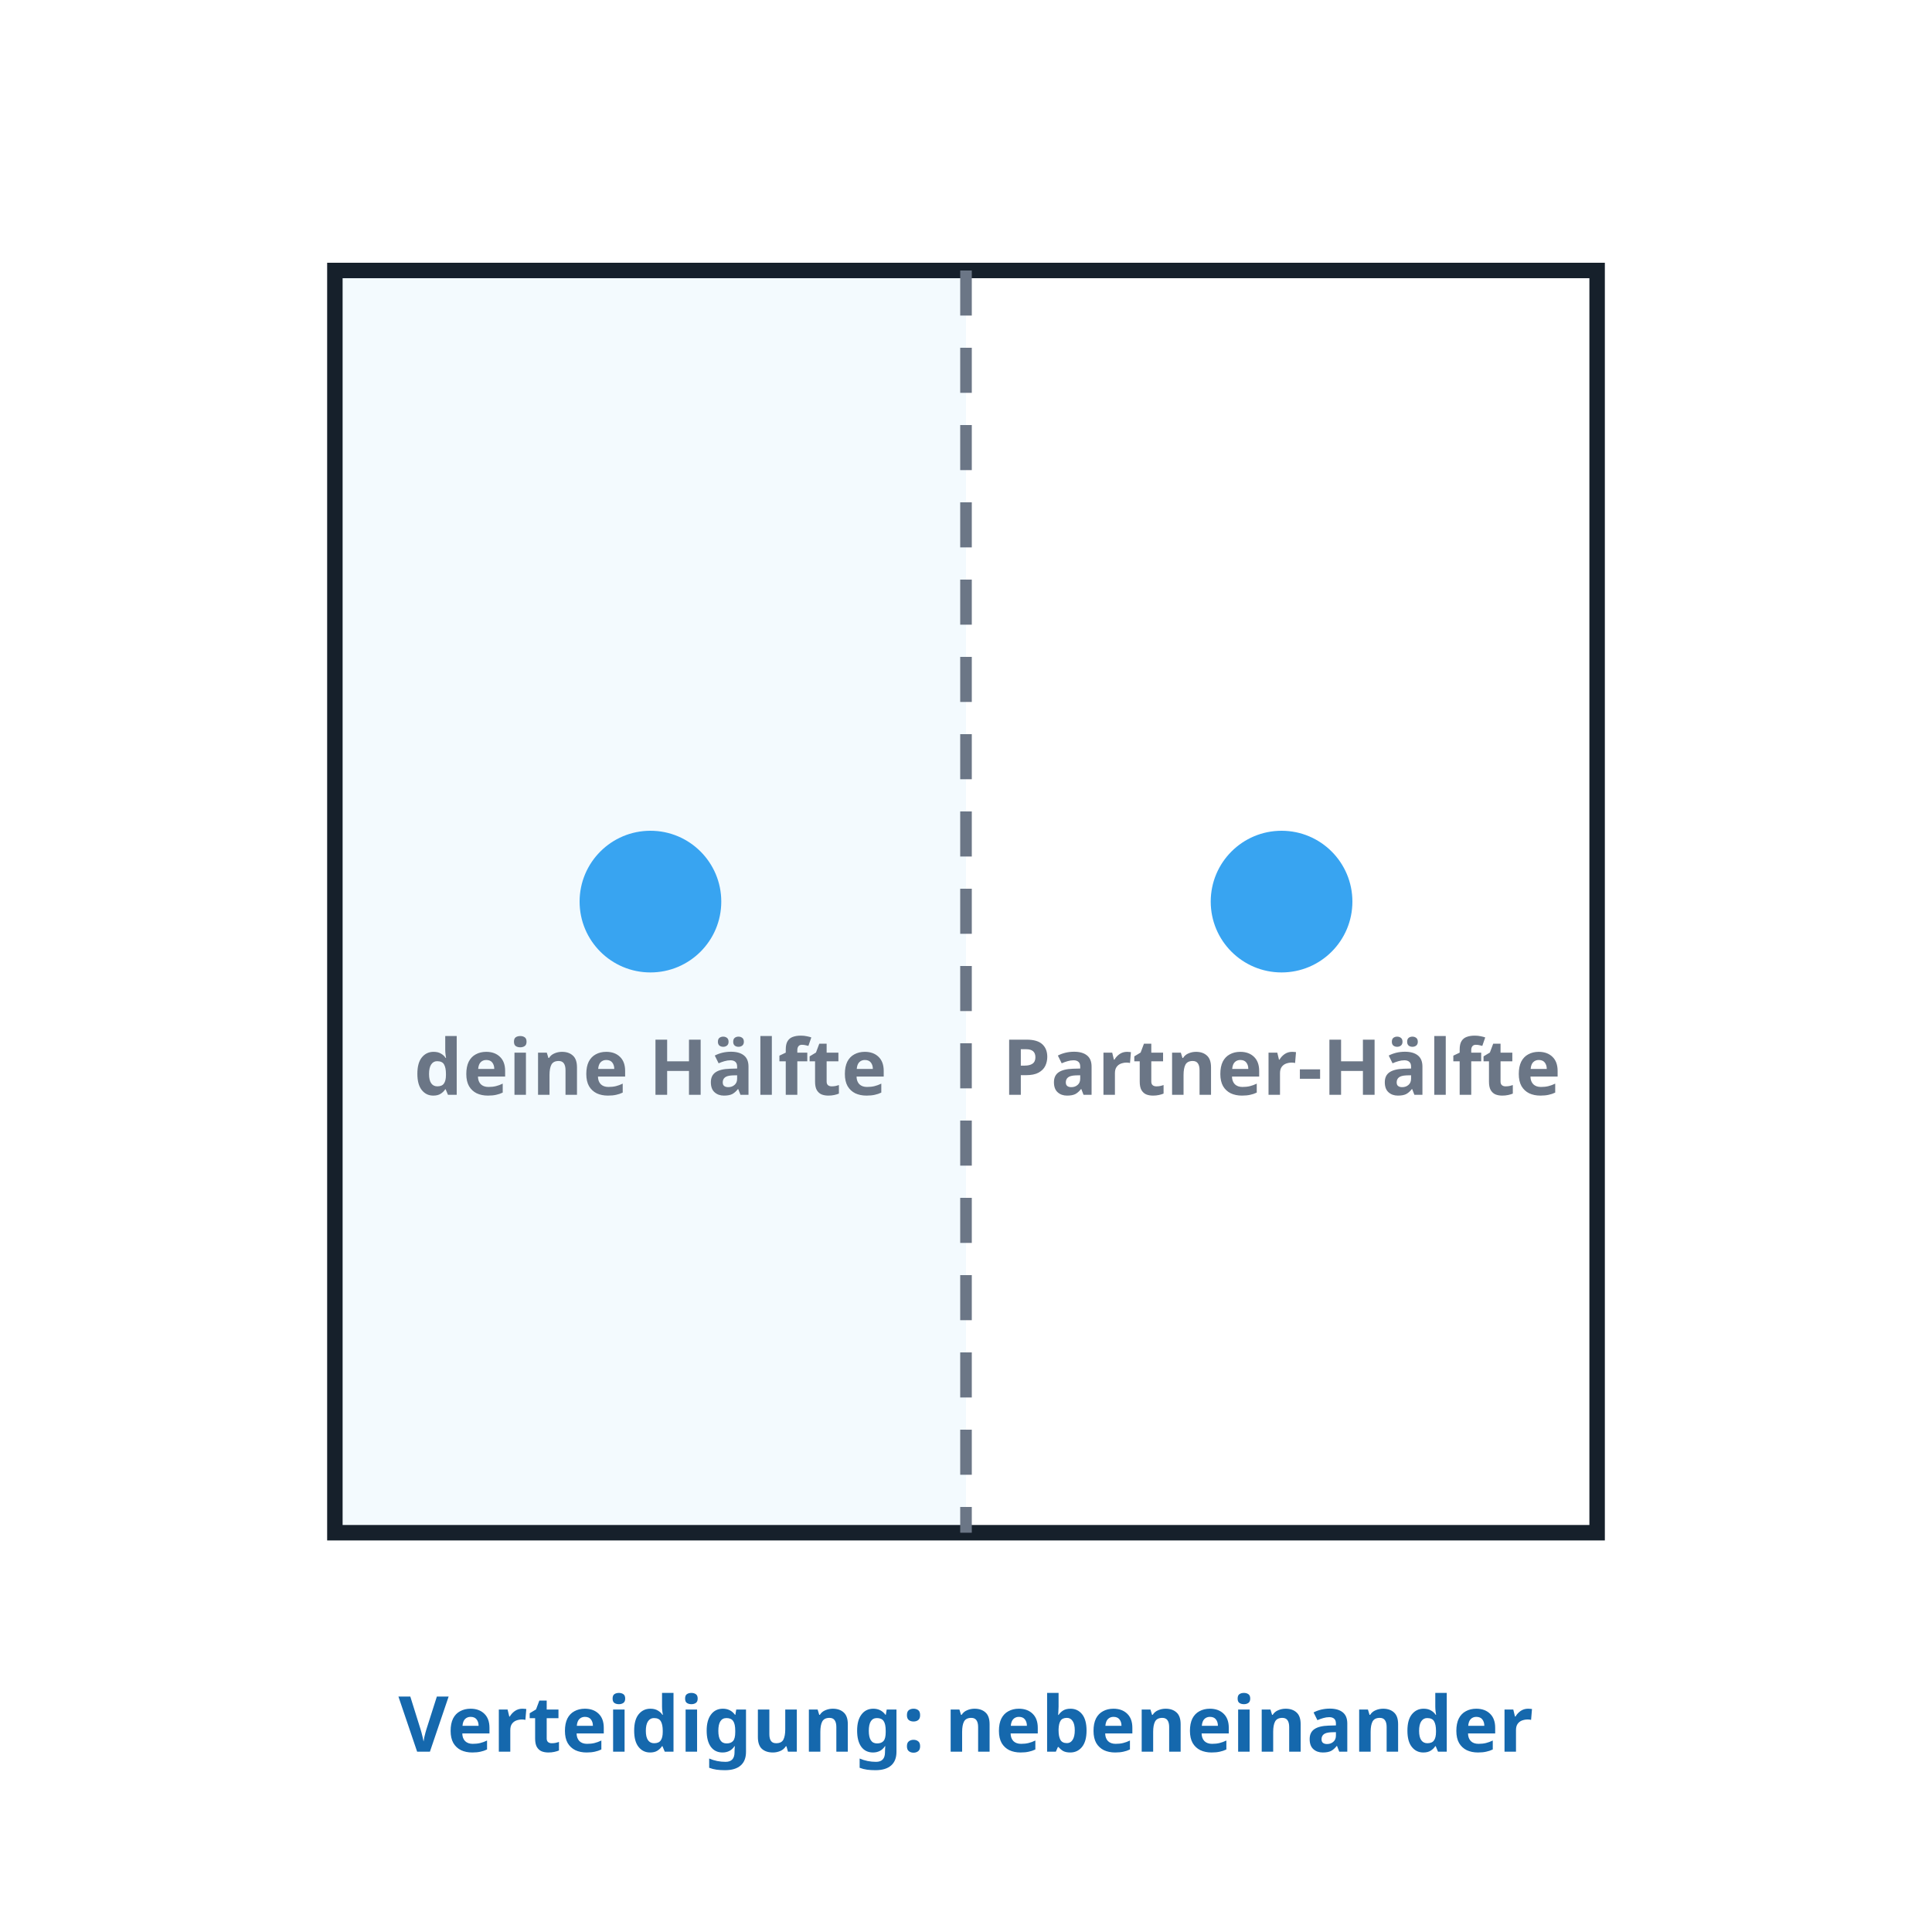
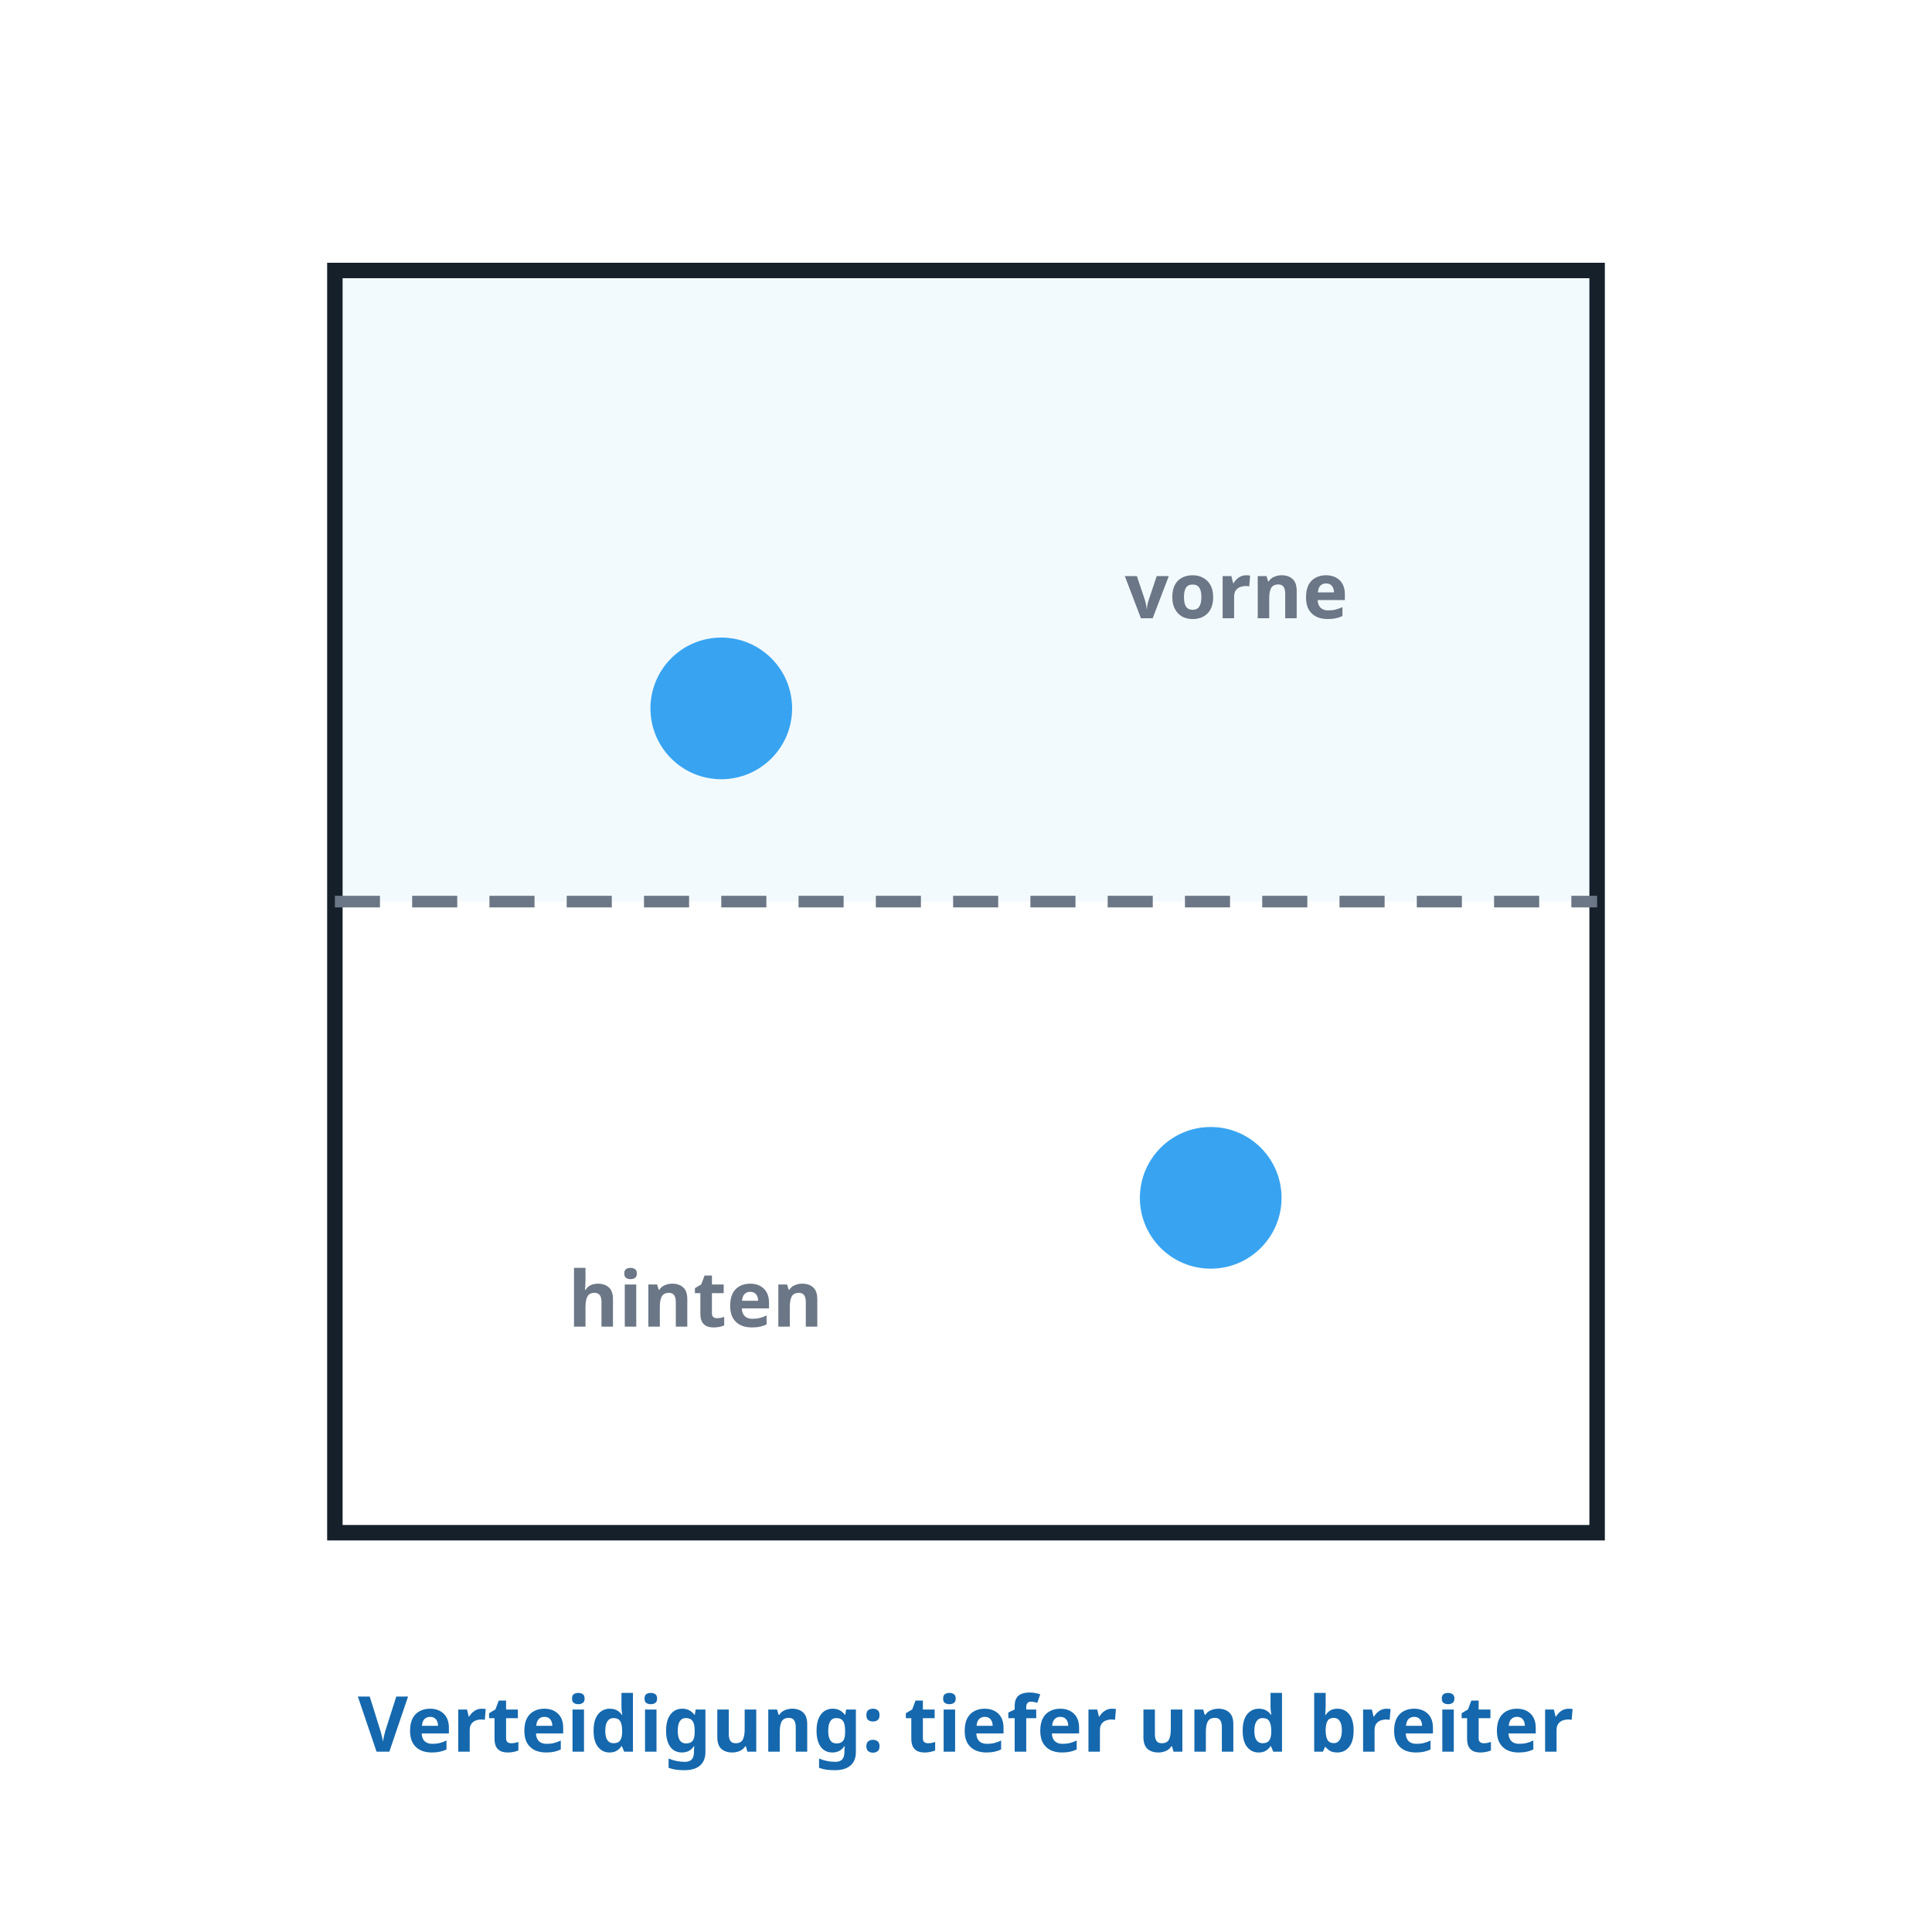
- <svg xmlns="http://www.w3.org/2000/svg" viewBox="0 0 300 300" role="img" aria-label="Verteidigung im Paar: beide Spieler nebeneinander, jeder deckt eine Hälfte des Feldes.">
+ <svg xmlns="http://www.w3.org/2000/svg" viewBox="0 0 300 300" role="img" aria-label="Verteidigung im Paar: beide stehen tiefer und breiter, einer vorne, einer hinten — jeder deckt seinen Bereich.">
  <style>
    .linie{fill:none;stroke:var(--tinte,#16202b);stroke-width:2.4}
    .spieler{fill:var(--primaer,#38a4f1)}
    .teiler{fill:none;stroke:var(--tinte-3,#6b7686);stroke-width:1.8;stroke-dasharray:7 5}
    .haelfte{fill:var(--primaer,#38a4f1);opacity:.06}
    .zonetext{fill:var(--primaer-tief,#1568ad);font:700 12px/1 system-ui,'Segoe UI',sans-serif;text-anchor:middle}
    .subtext{fill:var(--tinte-3,#6b7686);font:600 12px/1 system-ui,'Segoe UI',sans-serif;text-anchor:middle}
  </style>
-   <rect class="haelfte" x="52" y="42" width="98" height="196" />
+   <rect class="haelfte" x="52" y="42" width="196" height="98" />
  <rect class="linie" x="52" y="42" width="196" height="196" />
-   <line class="teiler" x1="150" y1="42" x2="150" y2="238" />
-   <circle class="spieler" cx="101" cy="140" r="11" />
-   <circle class="spieler" cx="199" cy="140" r="11" />
-   <text class="subtext" x="101" y="170">deine Hälfte</text>
-   <text class="subtext" x="199" y="170">Partner-Hälfte</text>
-   <text class="zonetext" x="150" y="272">Verteidigung: nebeneinander</text>
+   <line class="teiler" x1="52" y1="140" x2="248" y2="140" />
+   <circle class="spieler" cx="112" cy="110" r="11" />
+   <circle class="spieler" cx="188" cy="186" r="11" />
+   <text class="subtext" x="192" y="96">vorne</text>
+   <text class="subtext" x="108" y="206">hinten</text>
+   <text class="zonetext" x="150" y="272">Verteidigung: tiefer und breiter</text>
</svg>
